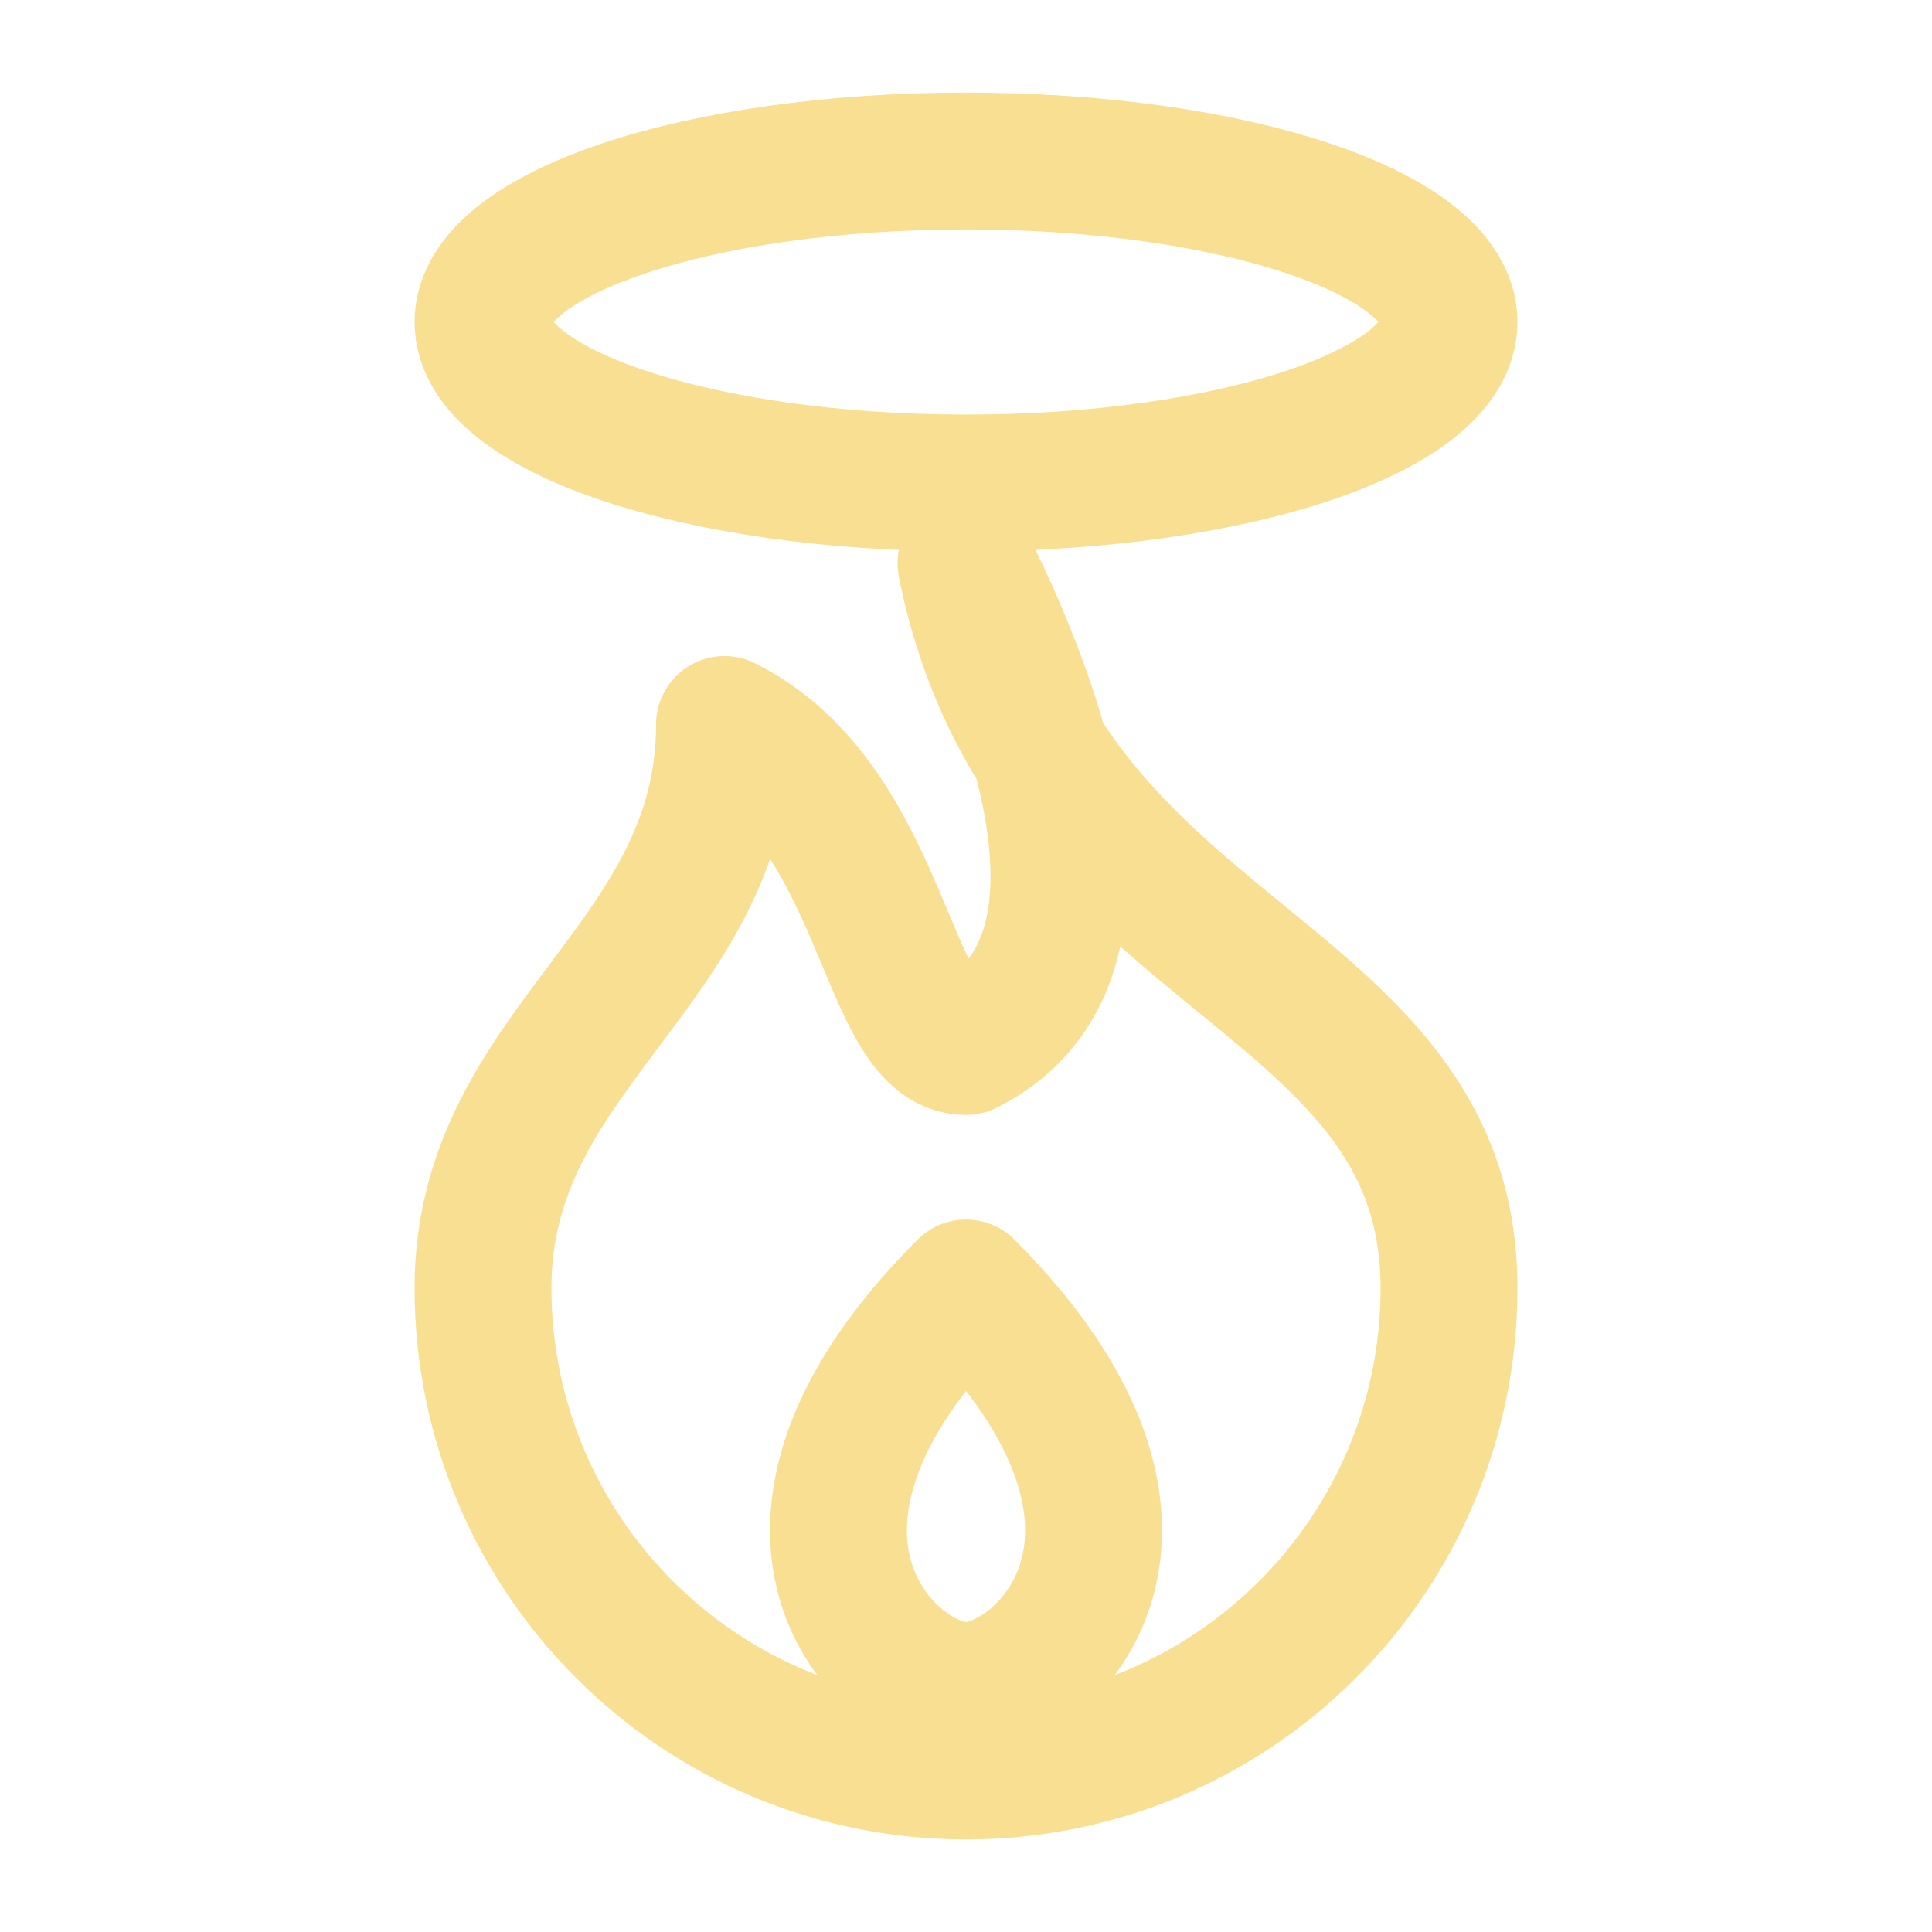
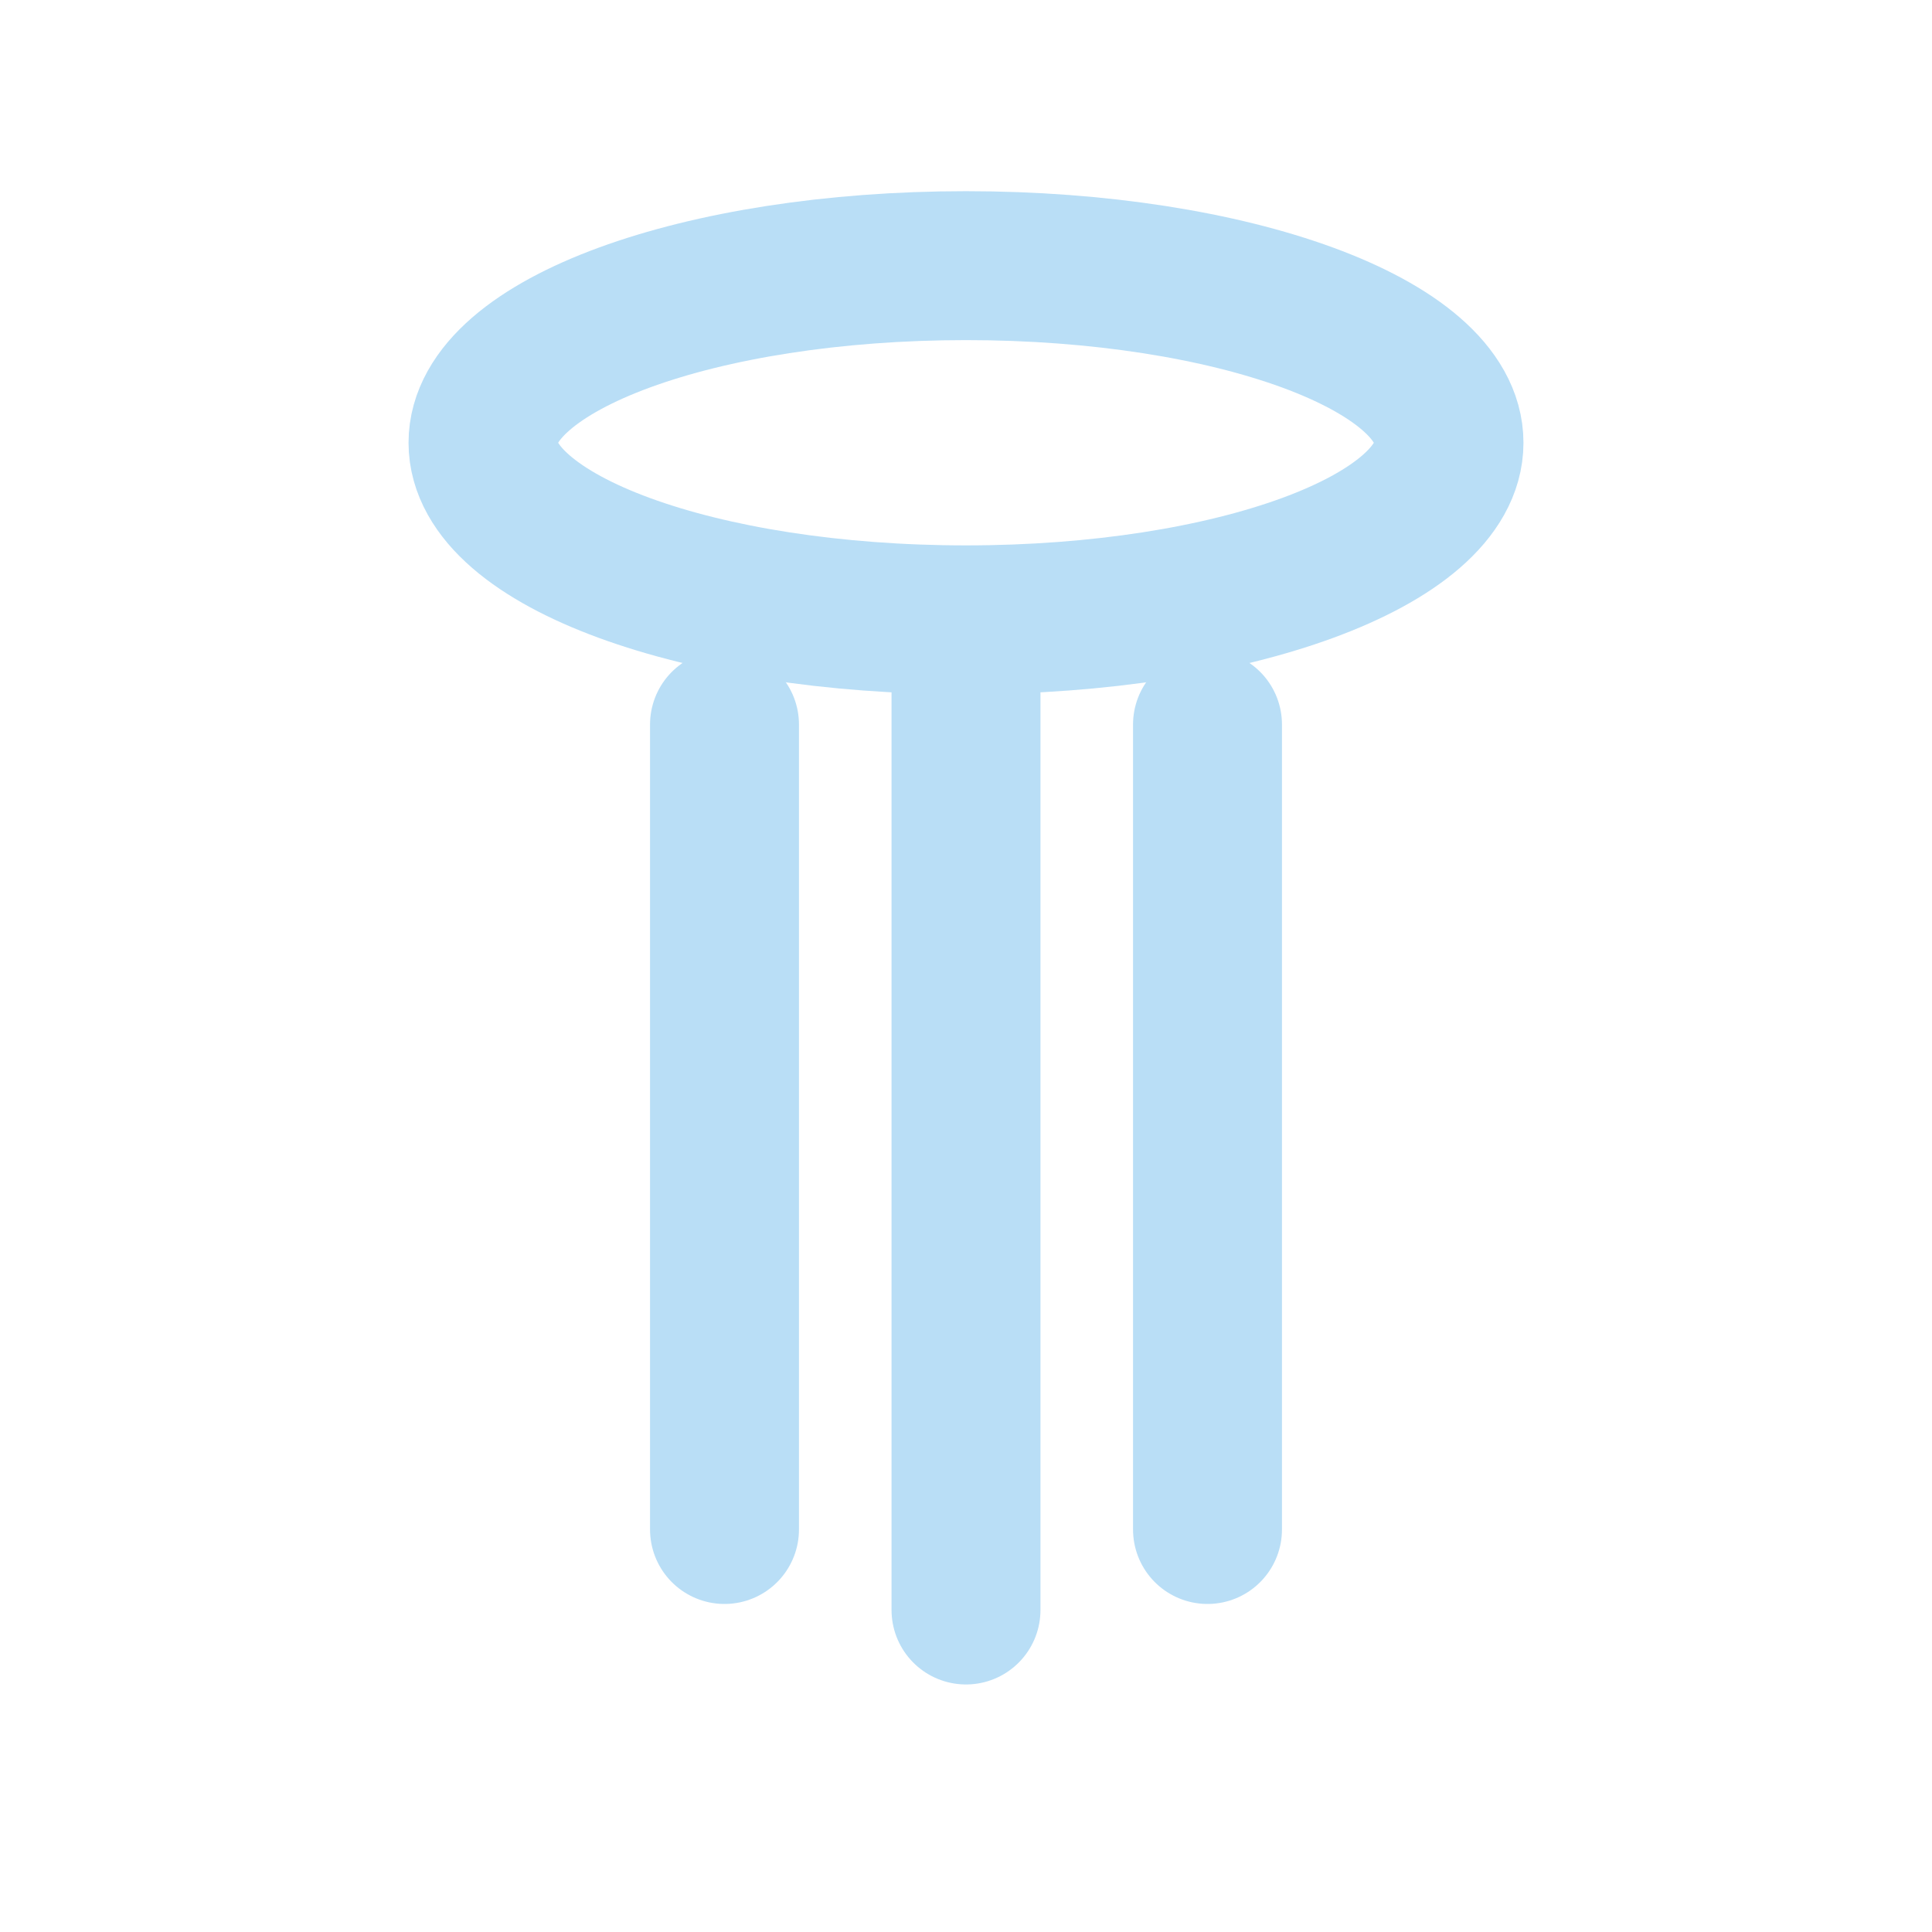
- <svg xmlns="http://www.w3.org/2000/svg" viewBox="0 0 24 24">
-   <g fill="none" stroke="#f9df91" stroke-width="1.7" stroke-linecap="round" stroke-linejoin="round">
-     <ellipse cx="12" cy="4" rx="6" ry="2" />
-     <path d="M12 7c1 5 6 5 6 9a6 6 0 0 1-12 0c0-3 3-4 3-7 2 1 2 4 3 4 2-1 1-4 0-6Z" />
-     <path d="M12 16c3 3 1 5 0 5s-3-2 0-5Z" />
-   </g>
+ <svg xmlns="http://www.w3.org/2000/svg" viewBox="0 0 24 24" fill="none" stroke="#b9def6" stroke-width="1.85" stroke-linecap="round" stroke-linejoin="round" aria-hidden="true">
+   <ellipse cx="12" cy="5.5" rx="6" ry="2.2" />
+   <path d="M9 9v10M12 8v12M15 9v10" />
</svg>
